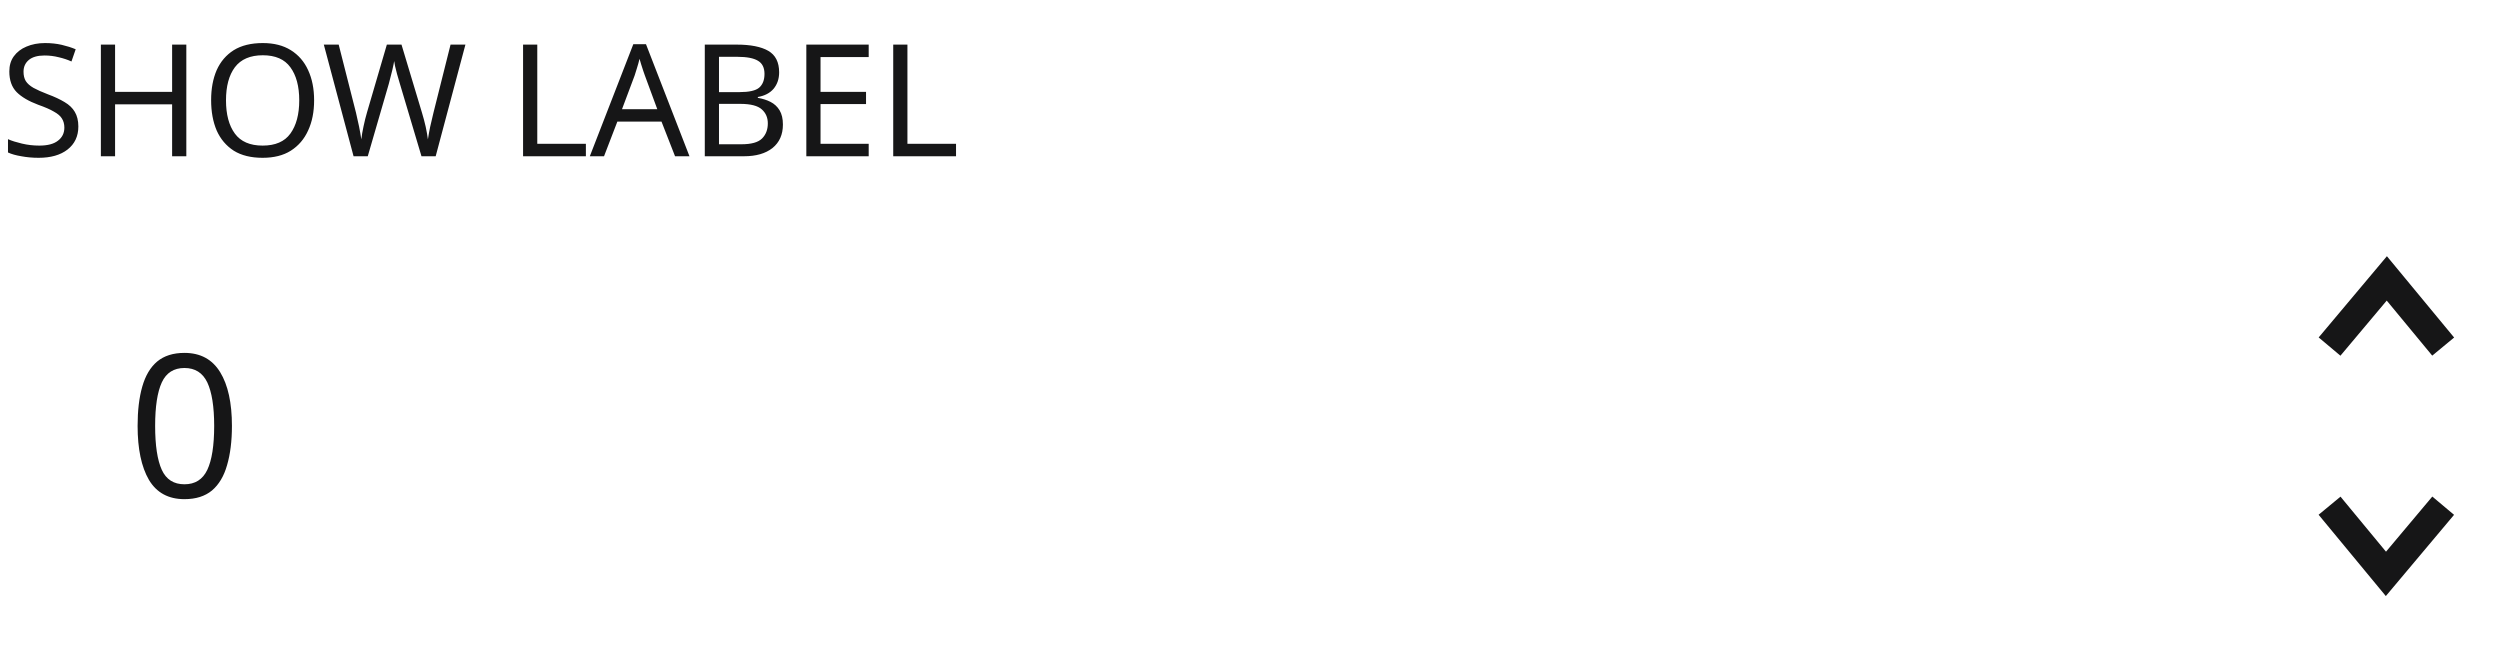
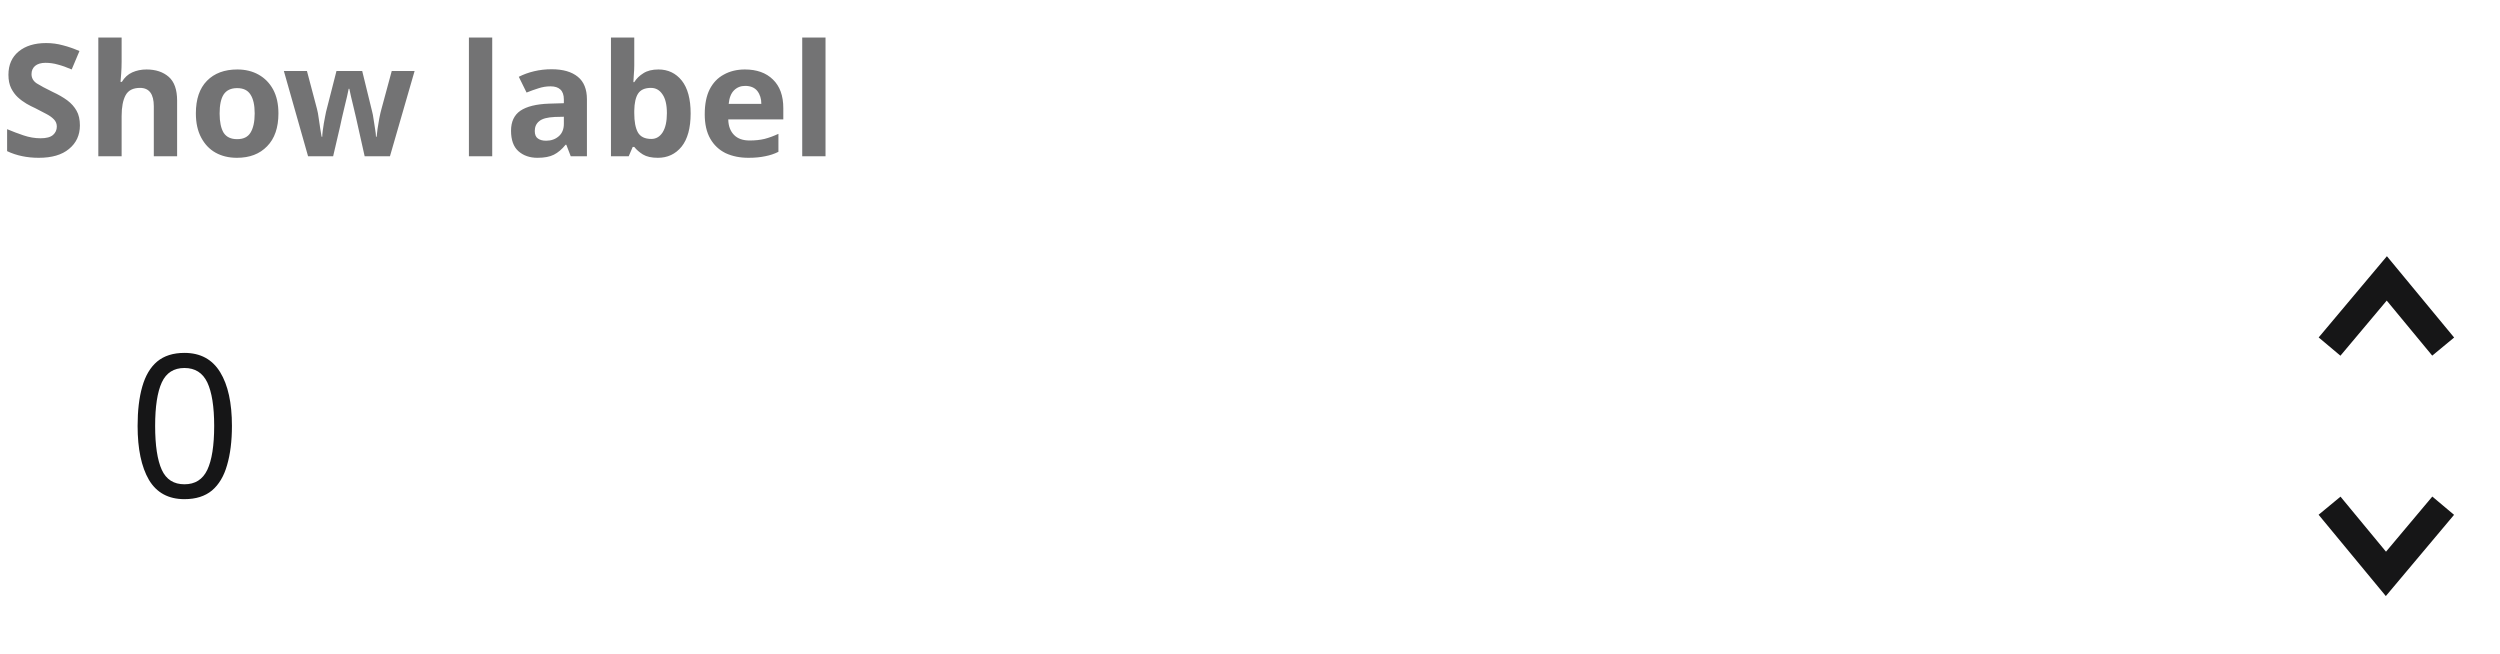
- <svg xmlns="http://www.w3.org/2000/svg" id="Inputs_Numeric_Underline_32" width="176" height="46" viewBox="0 0 176 46">
+ <svg xmlns="http://www.w3.org/2000/svg" id="Inputs_Numeric_Underline_3_32" width="176" height="46" viewBox="0 0 176 46">
  <defs>
    <clipPath id="clip-path">
      <rect y="1" width="114" height="17" fill="none" />
    </clipPath>
    <clipPath id="clip-path-2">
      <rect y="1" width="81" height="14" fill="none" />
    </clipPath>
  </defs>
  <g id="Background_Group" data-name="Background Group" transform="translate(0 14)">
    <rect id="Block" width="152" height="32" fill="none" opacity="0" />
    <g id="Line" transform="translate(0 31)" fill="none" stroke="#161617" stroke-width="1" opacity="0.3">
      <rect width="152" height="1" stroke="none" />
      <rect x="0.5" y="0.5" width="151" fill="none" />
    </g>
    <g id="Rollover" transform="translate(91 31)" fill="none" stroke="#00b888" stroke-width="1" opacity="0">
      <rect width="2" height="1" stroke="none" />
      <rect x="0.5" y="0.5" width="1" fill="none" />
    </g>
  </g>
  <g id="Stacks_Group" data-name="Stacks Group" transform="translate(9 22.001)">
    <g id="Scroll_Group_1" data-name="Scroll Group 1" transform="translate(0 -1.001)" clip-path="url(#clip-path)" style="isolation: isolate">
      <text id="_0" data-name="0" transform="translate(0 14)" fill="#161617" font-size="14" font-family="SourceSansPro-Regular, Source Sans Pro">
        <tspan x="0" y="0">0</tspan>
      </text>
    </g>
    <g id="Error" transform="translate(119.023 0.999)" opacity="0">
      <rect id="IconLocation" width="16" height="16" transform="translate(-0.023)" fill="#f1f1f2" opacity="0" />
      <path id="Error-2" data-name="Error" d="M6.127,12.518h3.8V15h-3.8ZM6.062,1l.433,9.966H9.56L9.993,1Z" transform="translate(-0.027)" fill="#c4000c" />
    </g>
  </g>
  <g id="Label_L" data-name="Label L" transform="translate(0 -1)" clip-path="url(#clip-path-2)" style="isolation: isolate">
-     <text id="SHOW_LABEL" data-name="SHOW LABEL" transform="translate(0 12)" fill="#161617" font-size="11" font-family="SpaceMono-Regular, Space Mono">
-       <tspan x="0" y="0">SHOW LABEL</tspan>
+     <text id="Show_label" data-name="Show label" transform="translate(0 12)" fill="#161617" font-size="11" font-family="SourceSansPro-Semibold, Source Sans Pro" font-weight="600" opacity="0.6">
+       <tspan x="0" y="0">Show label</tspan>
    </text>
  </g>
  <rect id="Text_Focus" data-name="Text Focus" width="1" height="18" transform="translate(16 22)" opacity="0" />
  <g id="Button_Icon_Ghost_16" transform="translate(160 14)">
    <g id="Background" transform="translate(-327.853 -328)">
-       <rect id="Background-2" data-name="Background" width="16" height="16" transform="translate(327.853 328)" fill="#161617" opacity="0" />
+       <rect id="Background-2" data-name="Background" width="16" height="16" transform="translate(327.853 328)" fill="none" opacity="0" />
      <rect id="Rollover-2" data-name="Rollover" width="16" height="16" transform="translate(327.853 328)" fill="#00b888" opacity="0" />
    </g>
    <g id="Icon" transform="translate(-8 -7)">
      <rect id="IconAlignment" width="16" height="16" transform="translate(8 7)" fill="#649fff" opacity="0" />
      <rect id="Icon-2" data-name="Icon" width="12" height="12" transform="translate(10 9)" fill="#161617" opacity="0" />
      <path id="UpArrow" d="M161.354-3179.6l4.032-4.8,3.968,4.8" transform="translate(-149.354 3196.999)" fill="none" stroke="#161617" stroke-width="2" />
    </g>
  </g>
  <g id="Button_Icon_Ghost_16-2" data-name="Button_Icon_Ghost_16" transform="translate(160 30)">
    <g id="Background-3" data-name="Background" transform="translate(-327.853 -328)">
-       <rect id="Background-4" data-name="Background" width="16" height="16" transform="translate(327.853 328)" fill="#161617" opacity="0" />
+       <rect id="Background-4" data-name="Background" width="16" height="16" transform="translate(327.853 328)" fill="none" opacity="0" />
      <rect id="Rollover-3" data-name="Rollover" width="16" height="16" transform="translate(327.853 328)" fill="#00b888" opacity="0" />
    </g>
    <g id="Icon-3" data-name="Icon" transform="translate(-8 -7)">
      <rect id="IconAlignment-2" data-name="IconAlignment" width="16" height="16" transform="translate(8 7)" fill="#649fff" opacity="0" />
      <rect id="Icon-4" data-name="Icon" width="12" height="12" transform="translate(10 9)" fill="#161617" opacity="0" />
      <path id="DownArrow" d="M161.354-3179.6l4.032-4.8,3.968,4.8" transform="translate(181.354 -3166.999) rotate(180)" fill="none" stroke="#161617" stroke-width="2" />
    </g>
  </g>
</svg>
